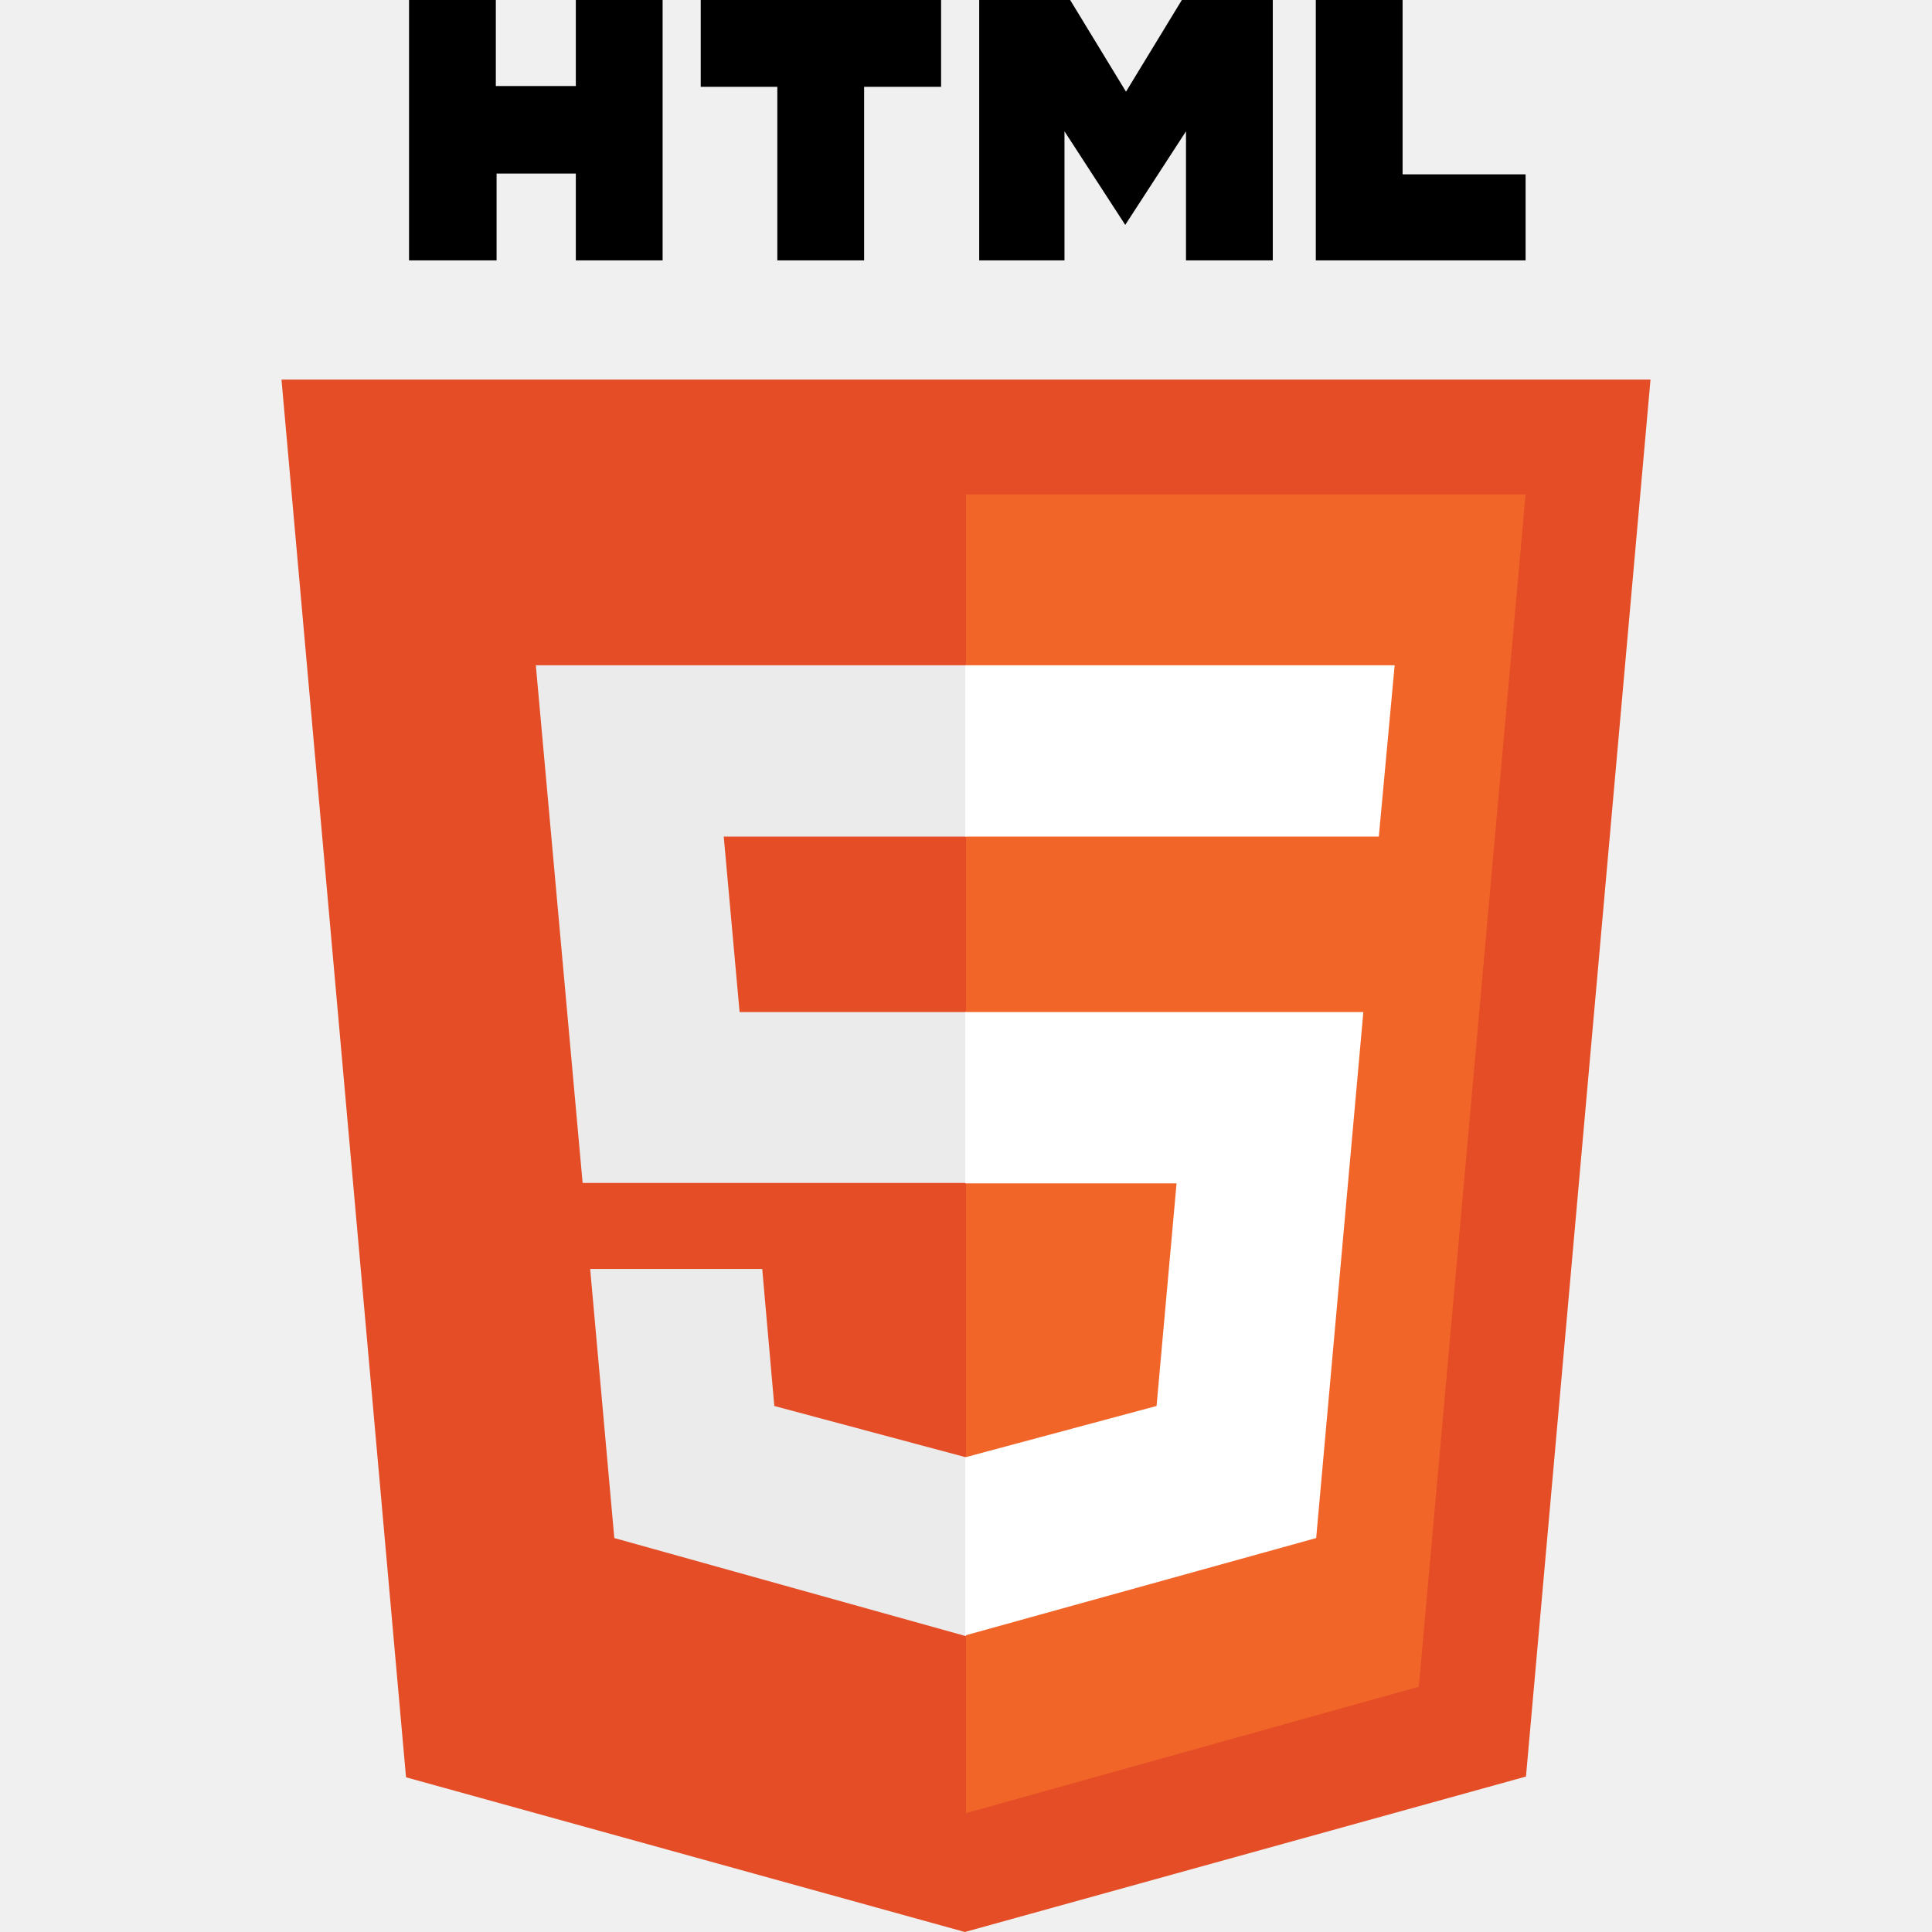
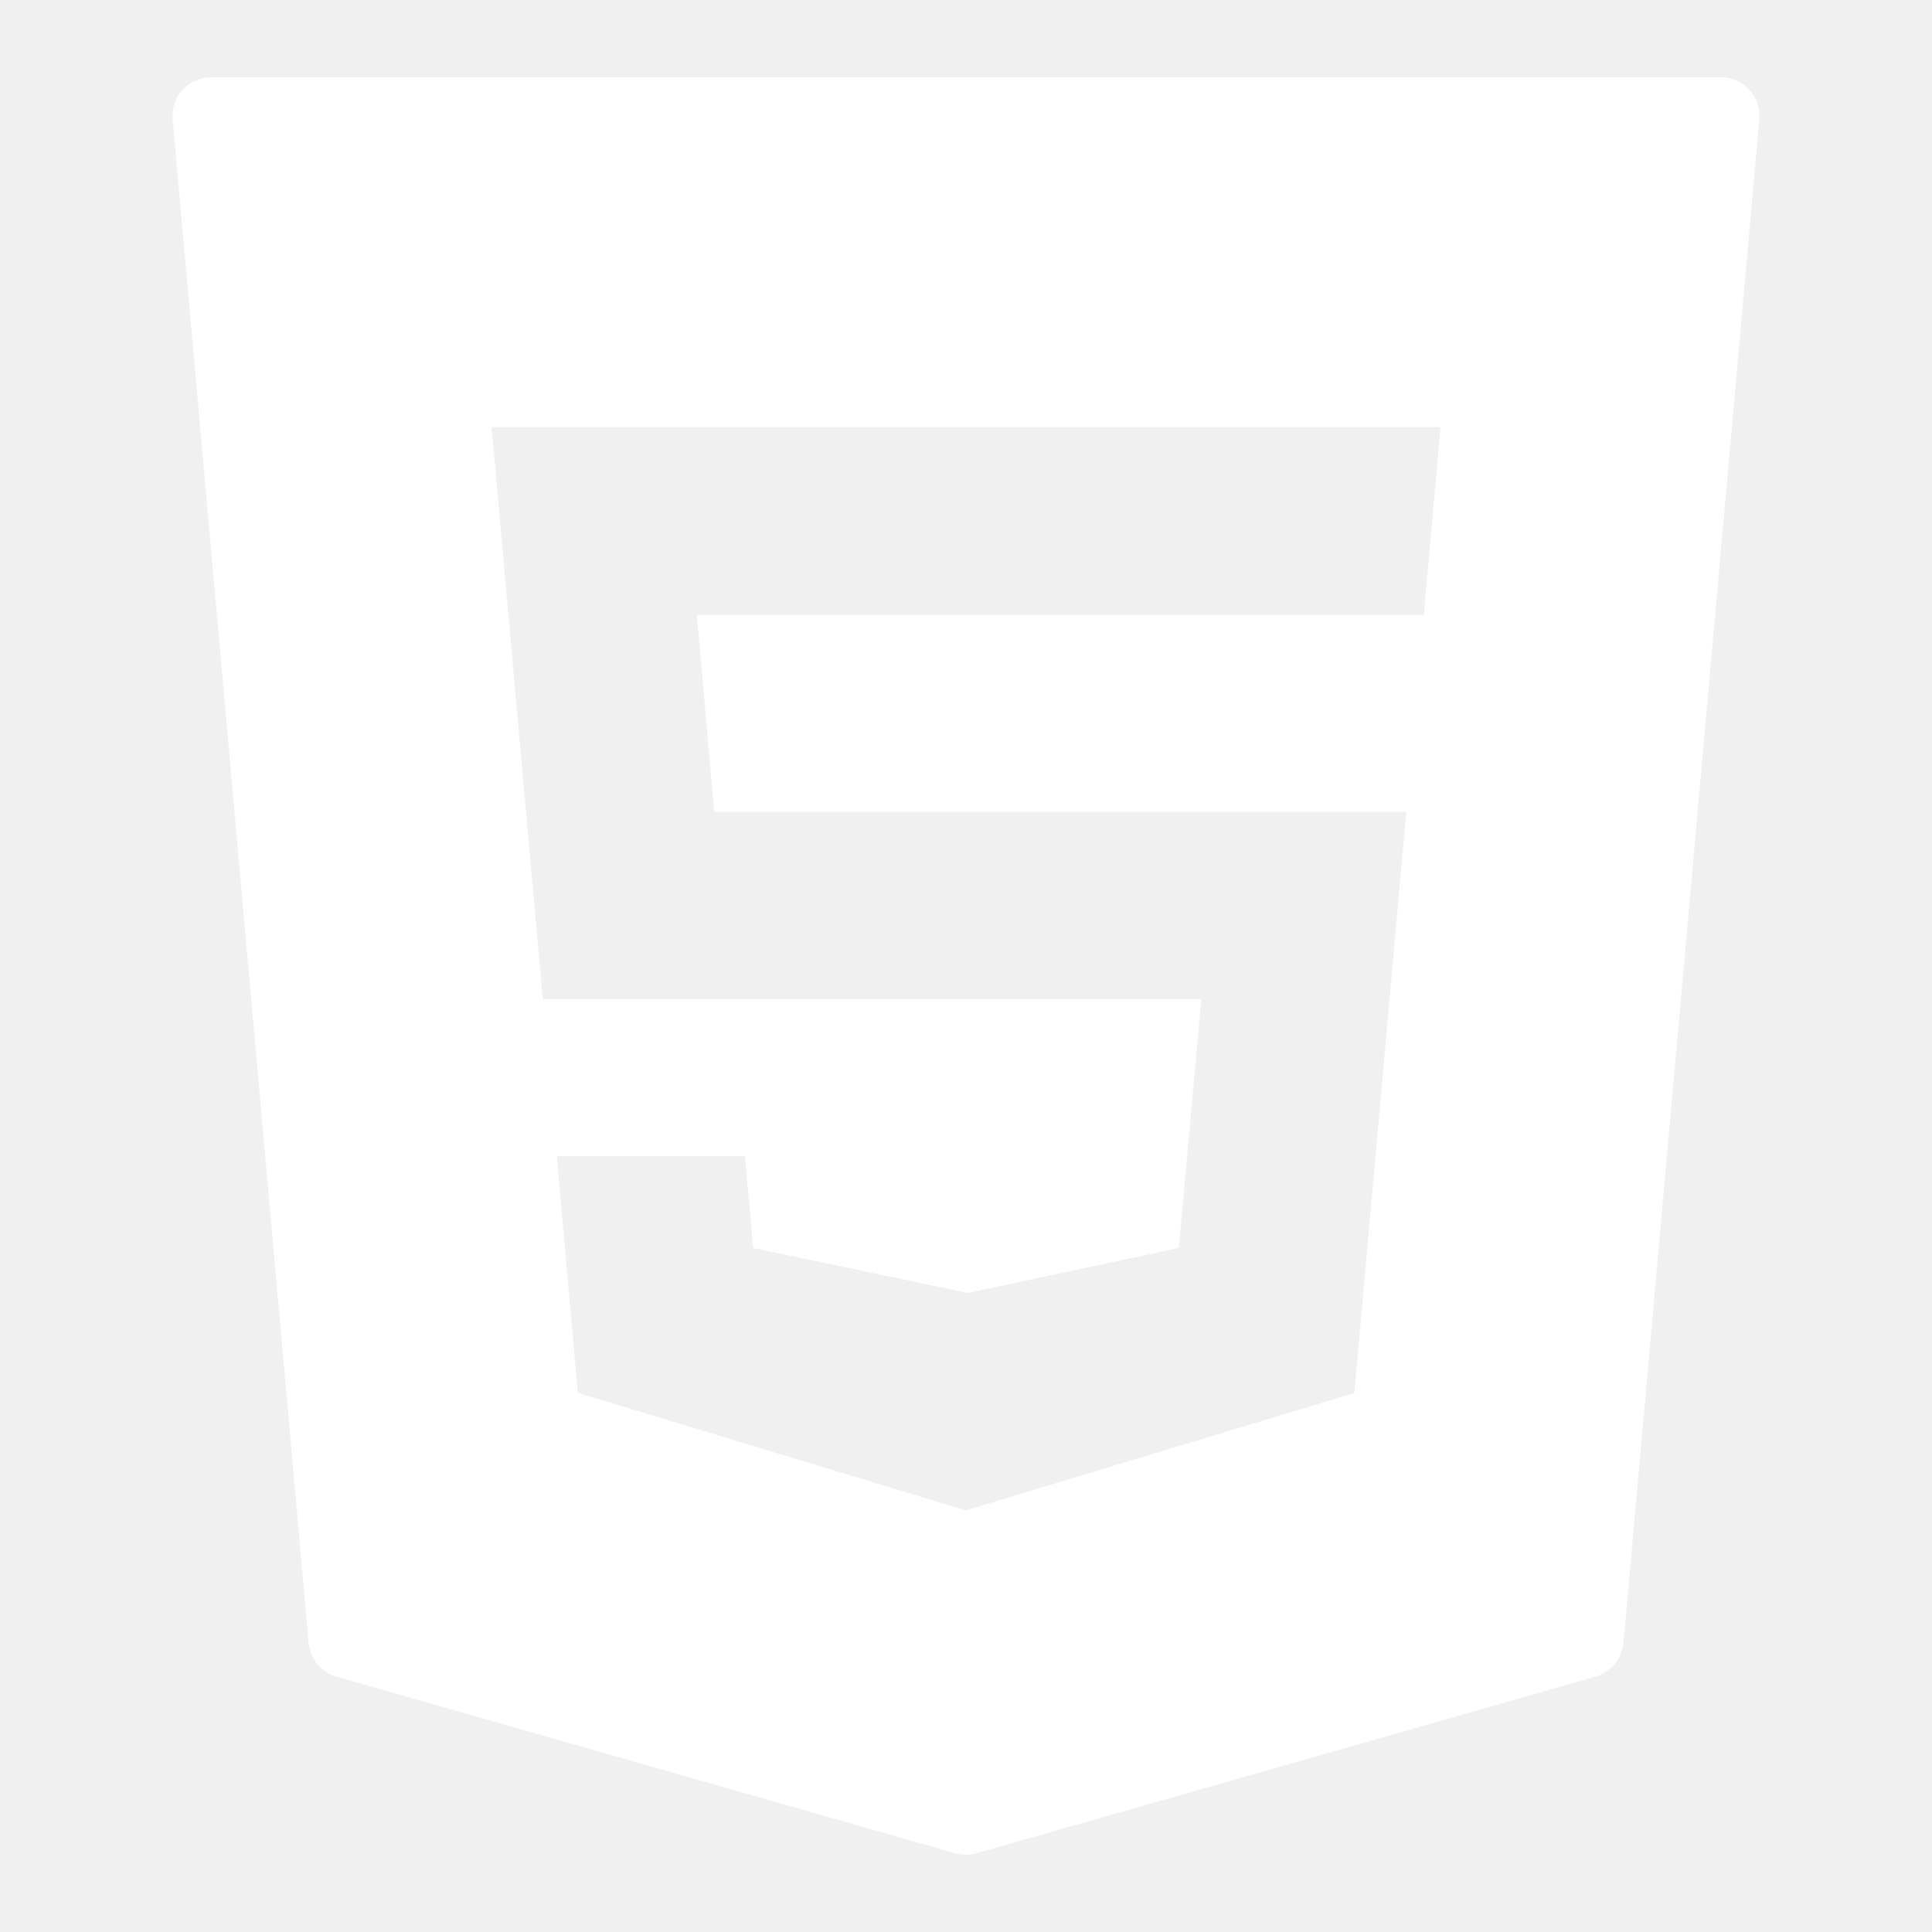
- <svg xmlns="http://www.w3.org/2000/svg" viewBox="0 0 512 512">
-   <path d="M108.4 0h23v22.8h21.2V0h23v69h-23V46h-21v23h-23.2M206 23h-20.3V0h63.7v23H229v46h-23M259.5 0h24.1l14.8 24.3L313.2 0h24.1v69h-23V34.8l-16.1 24.8l-16.1-24.8v34.2h-22.6M348.7 0h23v46.2h32.6V69h-55.6" />
-   <path fill="#e44d26" d="M107.6 471l-33-370.4h362.8l-33 370.2L255.7 512" />
-   <path fill="#f16529" d="M256 480.5V131H404.3L376 447" />
-   <path fill="#ebebeb" d="M142 176.3h114v45.4h-64.2l4.2 46.5h60v45.3H154.4M156.4 336.3H202l3.2 36.3 50.8 13.6v47.4l-93.2-26" />
-   <path fill="#fff" d="M369.6 176.3H255.8v45.4h109.6M361.3 268.2H255.8v45.4h56l-5.3 59-50.7 13.6v47.2l93-25.8" />
+ <svg xmlns="http://www.w3.org/2000/svg" x="0px" y="0px" width="100" height="100" viewBox="0 0 50 50" style="fill:#FFFFFF;">
+   <path d="M 45.273 2.324 C 45.086 2.117 44.816 2 44.535 2 L 5.465 2 C 5.184 2 4.914 2.117 4.727 2.324 C 4.535 2.531 4.441 2.809 4.469 3.09 L 7.988 42.516 C 8.023 42.93 8.312 43.273 8.711 43.391 L 24.723 47.961 C 24.809 47.988 24.902 48 24.996 48 C 25.09 48 25.18 47.988 25.27 47.961 L 41.293 43.391 C 41.691 43.273 41.977 42.93 42.016 42.516 L 45.531 3.09 C 45.559 2.809 45.465 2.531 45.273 2.324 Z M 36.848 15.918 L 18.035 15.918 L 18.484 21.008 L 36.395 21.008 L 35.051 36.051 L 24.992 39.09 L 24.895 39.059 L 14.953 36.047 L 14.41 29.918 L 19.281 29.918 L 19.492 32.297 L 25.051 33.461 L 30.508 32.297 L 31.09 25.859 L 14.047 25.859 L 12.723 11.055 L 37.281 11.055 Z" />
</svg>
